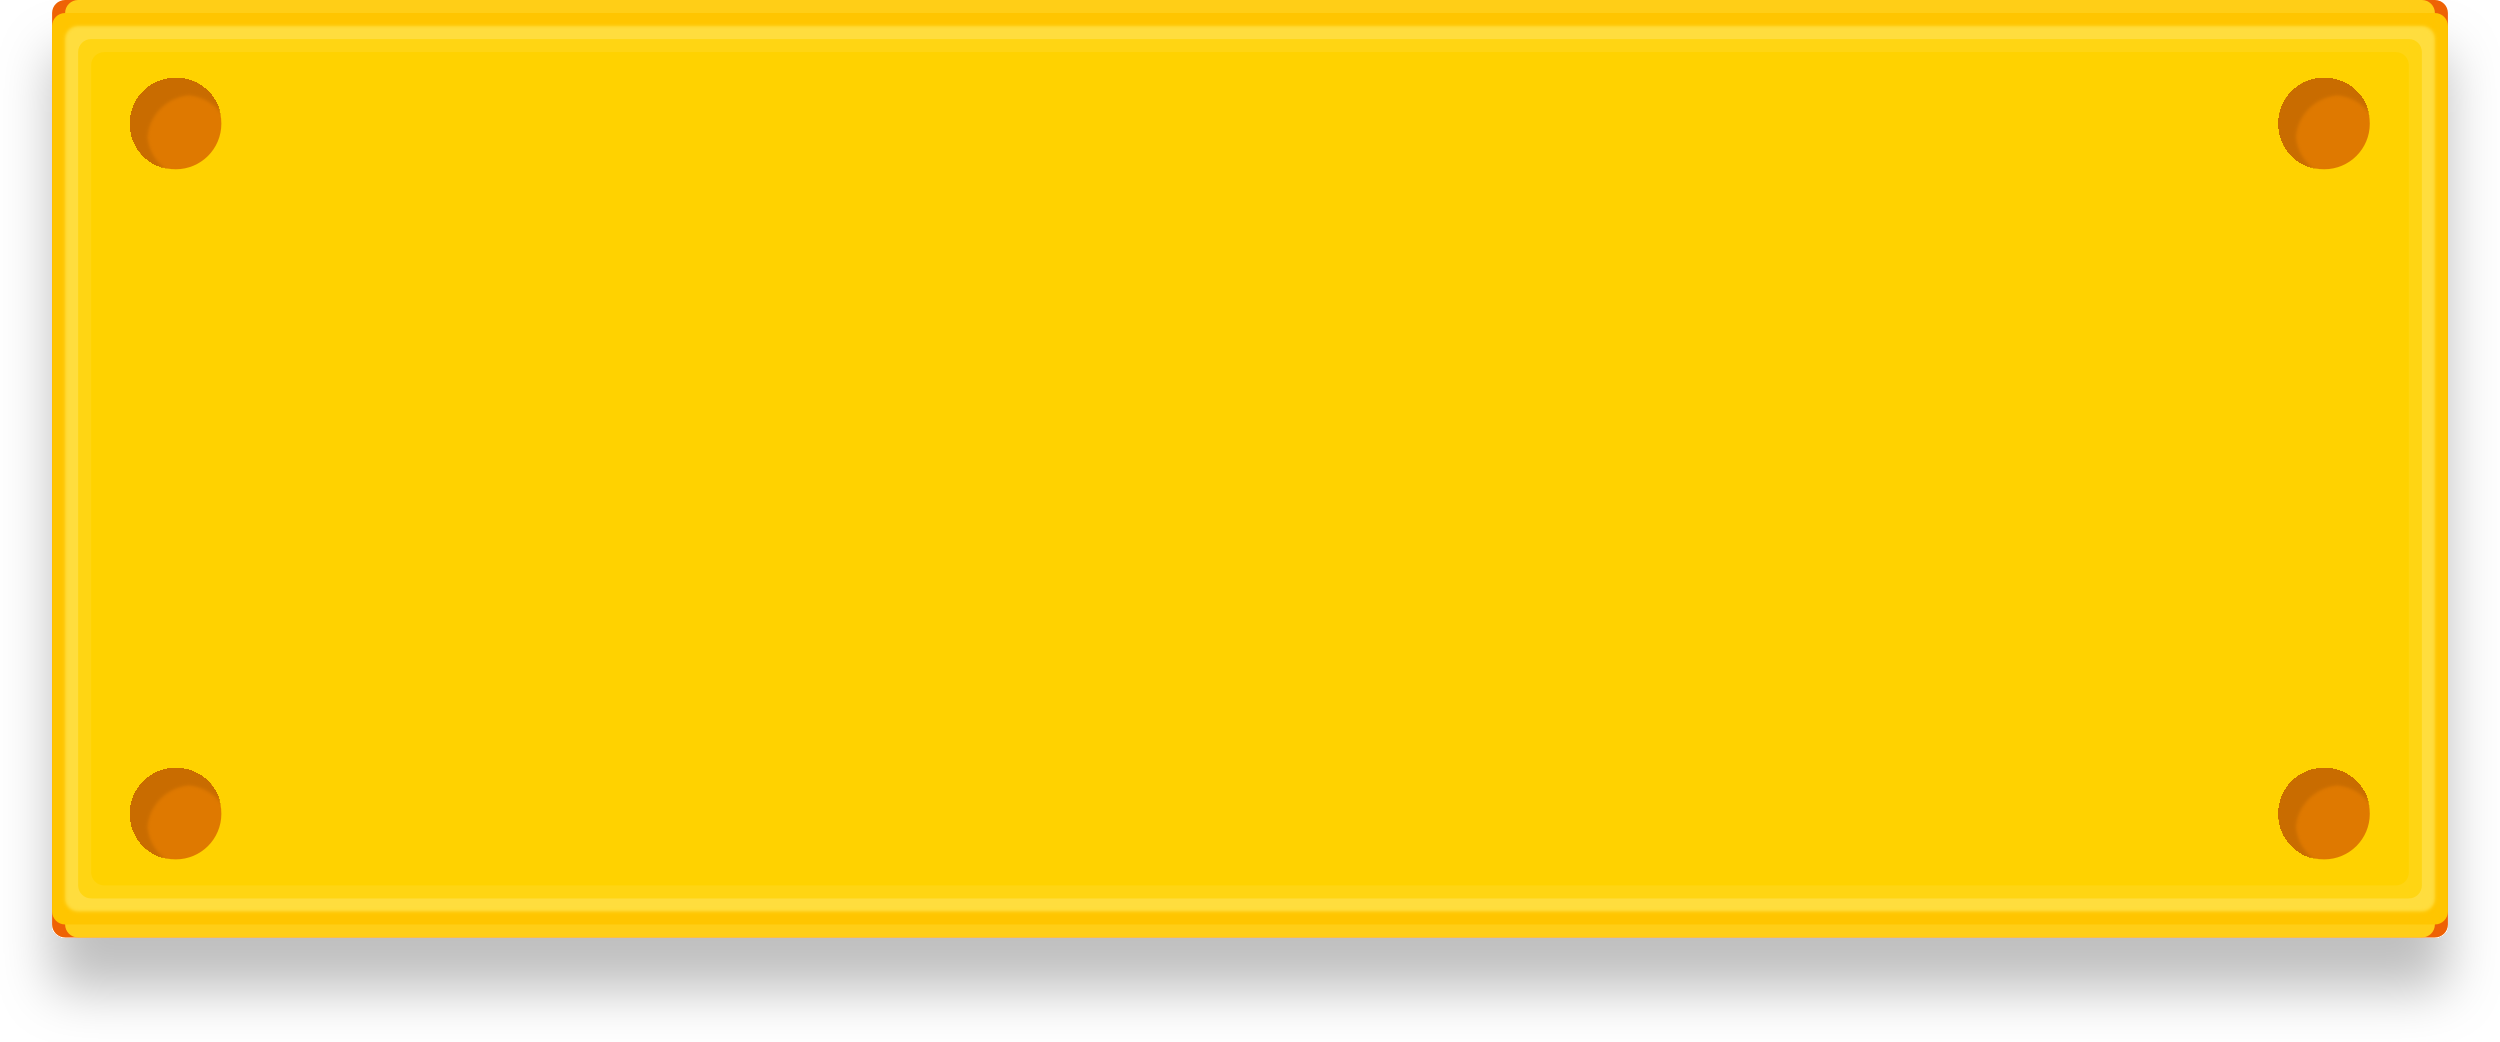
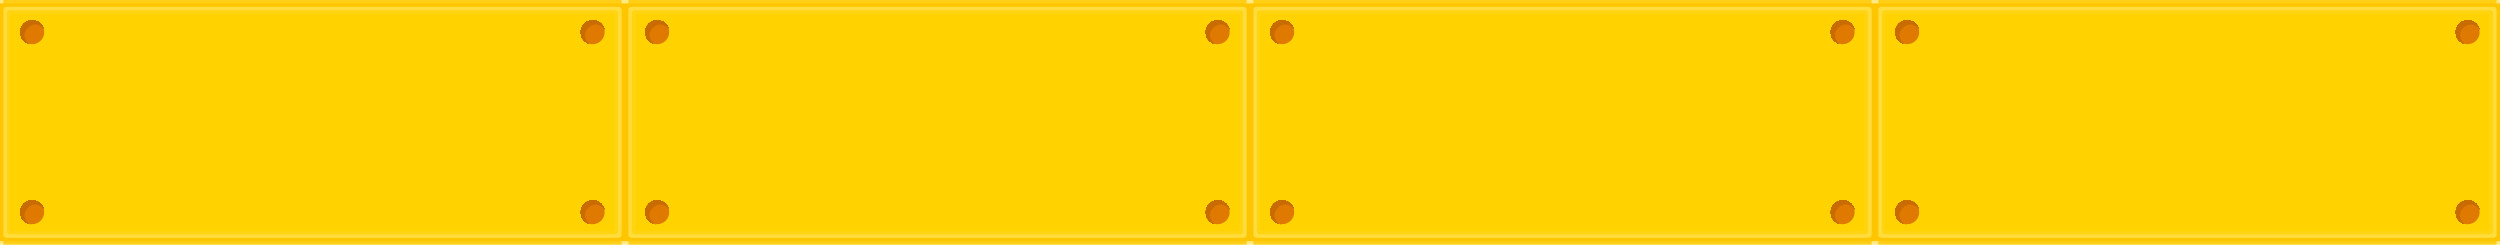
- <svg xmlns="http://www.w3.org/2000/svg" width="192" height="80" viewBox="0 0 192 80" fill="none">
-   <g filter="url(#filter0_d_413_117)">
-     <rect x="4" width="184" height="72" rx="1" fill="#EE6205" />
-     <rect x="5" width="182" height="72" rx="1" fill="#FFCE17" />
-     <rect x="4" y="1" width="184" height="70" rx="1" fill="#FFC500" />
-     <g filter="url(#filter1_f_413_117)">
-       <rect x="5" y="2" width="182" height="68" rx="1" fill="#FFDD3E" />
-     </g>
-     <rect x="6" y="3" width="180" height="66" rx="1" fill="#FFD513" />
-     <rect x="7" y="4" width="178" height="64" rx="1" fill="#FFD200" />
-   </g>
-   <g filter="url(#filter2_i_413_117)">
-     <circle cx="13.5" cy="9.5" r="3.5" fill="#DF7900" />
-   </g>
-   <g filter="url(#filter3_i_413_117)">
-     <circle cx="178.5" cy="9.5" r="3.5" fill="#DF7900" />
-   </g>
-   <g filter="url(#filter4_i_413_117)">
-     <circle cx="13.5" cy="62.5" r="3.5" fill="#DF7900" />
-   </g>
-   <g filter="url(#filter5_i_413_117)">
-     <circle cx="178.5" cy="62.5" r="3.5" fill="#DF7900" />
+ <svg xmlns="http://www.w3.org/2000/svg" width="844" height="83" viewBox="0 0 844 83" fill="none">
+   <rect width="211" height="82.565" fill="#FFE984" />
+   <rect x="1.146" width="208.707" height="82.565" fill="#FFCE17" />
+   <rect y="1.147" width="211" height="80.272" fill="#FFC500" />
+   <g filter="url(#filter0_f_449_67)">
+     <rect x="1.146" y="2.293" width="208.707" height="77.978" rx="1" fill="#FFDD3E" />
+   </g>
+   <rect x="2.293" y="3.44" width="206.413" height="75.685" rx="1" fill="#FFD513" />
+   <rect x="3.44" y="4.587" width="204.12" height="73.391" rx="1" fill="#FFD200" />
+   <g filter="url(#filter1_i_449_67)">
+     <circle cx="10.894" cy="10.894" r="4.014" fill="#DF7900" />
+   </g>
+   <g filter="url(#filter2_i_449_67)">
+     <circle cx="200.106" cy="10.894" r="4.014" fill="#DF7900" />
+   </g>
+   <g filter="url(#filter3_i_449_67)">
+     <circle cx="10.894" cy="71.671" r="4.014" fill="#DF7900" />
+   </g>
+   <g filter="url(#filter4_i_449_67)">
+     <circle cx="200.106" cy="71.671" r="4.014" fill="#DF7900" />
+   </g>
+   <rect x="211" width="211" height="82.565" fill="#FFE984" />
+   <rect x="212.146" width="208.707" height="82.565" fill="#FFCE17" />
+   <rect x="211" y="1.147" width="211" height="80.272" fill="#FFC500" />
+   <g filter="url(#filter5_f_449_67)">
+     <rect x="212.146" y="2.293" width="208.707" height="77.978" rx="1" fill="#FFDD3E" />
+   </g>
+   <rect x="213.293" y="3.44" width="206.413" height="75.685" rx="1" fill="#FFD513" />
+   <rect x="214.44" y="4.587" width="204.12" height="73.391" rx="1" fill="#FFD200" />
+   <g filter="url(#filter6_i_449_67)">
+     <circle cx="221.894" cy="10.894" r="4.014" fill="#DF7900" />
+   </g>
+   <g filter="url(#filter7_i_449_67)">
+     <circle cx="411.106" cy="10.894" r="4.014" fill="#DF7900" />
+   </g>
+   <g filter="url(#filter8_i_449_67)">
+     <circle cx="221.894" cy="71.671" r="4.014" fill="#DF7900" />
+   </g>
+   <g filter="url(#filter9_i_449_67)">
+     <circle cx="411.106" cy="71.671" r="4.014" fill="#DF7900" />
+   </g>
+   <rect x="422" width="211" height="82.565" fill="#FFE984" />
+   <rect x="423.146" width="208.707" height="82.565" fill="#FFCE17" />
+   <rect x="422" y="1.147" width="211" height="80.272" fill="#FFC500" />
+   <g filter="url(#filter10_f_449_67)">
+     <rect x="423.146" y="2.293" width="208.707" height="77.978" rx="1" fill="#FFDD3E" />
+   </g>
+   <rect x="424.293" y="3.44" width="206.413" height="75.685" rx="1" fill="#FFD513" />
+   <rect x="425.44" y="4.587" width="204.12" height="73.391" rx="1" fill="#FFD200" />
+   <g filter="url(#filter11_i_449_67)">
+     <circle cx="432.894" cy="10.894" r="4.014" fill="#DF7900" />
+   </g>
+   <g filter="url(#filter12_i_449_67)">
+     <circle cx="622.106" cy="10.894" r="4.014" fill="#DF7900" />
+   </g>
+   <g filter="url(#filter13_i_449_67)">
+     <circle cx="432.894" cy="71.671" r="4.014" fill="#DF7900" />
+   </g>
+   <g filter="url(#filter14_i_449_67)">
+     <circle cx="622.106" cy="71.671" r="4.014" fill="#DF7900" />
+   </g>
+   <rect x="633" width="211" height="82.565" fill="#FFE984" />
+   <rect x="634.146" width="208.707" height="82.565" fill="#FFCE17" />
+   <rect x="633" y="1.147" width="211" height="80.272" fill="#FFC500" />
+   <g filter="url(#filter15_f_449_67)">
+     <rect x="634.146" y="2.293" width="208.707" height="77.978" rx="1" fill="#FFDD3E" />
+   </g>
+   <rect x="635.293" y="3.44" width="206.413" height="75.685" rx="1" fill="#FFD513" />
+   <rect x="636.44" y="4.587" width="204.12" height="73.391" rx="1" fill="#FFD200" />
+   <g filter="url(#filter16_i_449_67)">
+     <circle cx="643.894" cy="10.894" r="4.014" fill="#DF7900" />
+   </g>
+   <g filter="url(#filter17_i_449_67)">
+     <circle cx="833.106" cy="10.894" r="4.014" fill="#DF7900" />
+   </g>
+   <g filter="url(#filter18_i_449_67)">
+     <circle cx="643.894" cy="71.671" r="4.014" fill="#DF7900" />
+   </g>
+   <g filter="url(#filter19_i_449_67)">
+     <circle cx="833.106" cy="71.671" r="4.014" fill="#DF7900" />
  </g>
  <defs>
-     <filter id="filter0_d_413_117" x="0" y="0" width="192" height="80" filterUnits="userSpaceOnUse" color-interpolation-filters="sRGB">
-       <feFlood flood-opacity="0" result="BackgroundImageFix" />
-       <feColorMatrix in="SourceAlpha" type="matrix" values="0 0 0 0 0 0 0 0 0 0 0 0 0 0 0 0 0 0 127 0" result="hardAlpha" />
-       <feOffset dy="4" />
-       <feGaussianBlur stdDeviation="2" />
-       <feComposite in2="hardAlpha" operator="out" />
-       <feColorMatrix type="matrix" values="0 0 0 0 0 0 0 0 0 0 0 0 0 0 0 0 0 0 0.25 0" />
-       <feBlend mode="normal" in2="BackgroundImageFix" result="effect1_dropShadow_413_117" />
-       <feBlend mode="normal" in="SourceGraphic" in2="effect1_dropShadow_413_117" result="shape" />
-     </filter>
-     <filter id="filter1_f_413_117" x="4.7" y="1.7" width="182.6" height="68.6" filterUnits="userSpaceOnUse" color-interpolation-filters="sRGB">
-       <feFlood flood-opacity="0" result="BackgroundImageFix" />
-       <feBlend mode="normal" in="SourceGraphic" in2="BackgroundImageFix" result="shape" />
-       <feGaussianBlur stdDeviation="0.15" result="effect1_foregroundBlur_413_117" />
-     </filter>
-     <filter id="filter2_i_413_117" x="10" y="6" width="7.6" height="7.6" filterUnits="userSpaceOnUse" color-interpolation-filters="sRGB">
-       <feFlood flood-opacity="0" result="BackgroundImageFix" />
-       <feBlend mode="normal" in="SourceGraphic" in2="BackgroundImageFix" result="shape" />
-       <feColorMatrix in="SourceAlpha" type="matrix" values="0 0 0 0 0 0 0 0 0 0 0 0 0 0 0 0 0 0 127 0" result="hardAlpha" />
-       <feMorphology radius="0.3" operator="erode" in="SourceAlpha" result="effect1_innerShadow_413_117" />
-       <feOffset dx="1" dy="1" />
-       <feGaussianBlur stdDeviation="0.15" />
-       <feComposite in2="hardAlpha" operator="arithmetic" k2="-1" k3="1" />
-       <feColorMatrix type="matrix" values="0 0 0 0 0.788 0 0 0 0 0.424 0 0 0 0 0 0 0 0 1 0" />
-       <feBlend mode="normal" in2="shape" result="effect1_innerShadow_413_117" />
-     </filter>
-     <filter id="filter3_i_413_117" x="175" y="6" width="7.6" height="7.6" filterUnits="userSpaceOnUse" color-interpolation-filters="sRGB">
-       <feFlood flood-opacity="0" result="BackgroundImageFix" />
-       <feBlend mode="normal" in="SourceGraphic" in2="BackgroundImageFix" result="shape" />
-       <feColorMatrix in="SourceAlpha" type="matrix" values="0 0 0 0 0 0 0 0 0 0 0 0 0 0 0 0 0 0 127 0" result="hardAlpha" />
-       <feMorphology radius="0.3" operator="erode" in="SourceAlpha" result="effect1_innerShadow_413_117" />
-       <feOffset dx="1" dy="1" />
-       <feGaussianBlur stdDeviation="0.15" />
-       <feComposite in2="hardAlpha" operator="arithmetic" k2="-1" k3="1" />
-       <feColorMatrix type="matrix" values="0 0 0 0 0.788 0 0 0 0 0.424 0 0 0 0 0 0 0 0 1 0" />
-       <feBlend mode="normal" in2="shape" result="effect1_innerShadow_413_117" />
-     </filter>
-     <filter id="filter4_i_413_117" x="10" y="59" width="7.6" height="7.6" filterUnits="userSpaceOnUse" color-interpolation-filters="sRGB">
-       <feFlood flood-opacity="0" result="BackgroundImageFix" />
-       <feBlend mode="normal" in="SourceGraphic" in2="BackgroundImageFix" result="shape" />
-       <feColorMatrix in="SourceAlpha" type="matrix" values="0 0 0 0 0 0 0 0 0 0 0 0 0 0 0 0 0 0 127 0" result="hardAlpha" />
-       <feMorphology radius="0.3" operator="erode" in="SourceAlpha" result="effect1_innerShadow_413_117" />
-       <feOffset dx="1" dy="1" />
-       <feGaussianBlur stdDeviation="0.15" />
-       <feComposite in2="hardAlpha" operator="arithmetic" k2="-1" k3="1" />
-       <feColorMatrix type="matrix" values="0 0 0 0 0.788 0 0 0 0 0.424 0 0 0 0 0 0 0 0 1 0" />
-       <feBlend mode="normal" in2="shape" result="effect1_innerShadow_413_117" />
-     </filter>
-     <filter id="filter5_i_413_117" x="175" y="59" width="7.6" height="7.6" filterUnits="userSpaceOnUse" color-interpolation-filters="sRGB">
-       <feFlood flood-opacity="0" result="BackgroundImageFix" />
-       <feBlend mode="normal" in="SourceGraphic" in2="BackgroundImageFix" result="shape" />
-       <feColorMatrix in="SourceAlpha" type="matrix" values="0 0 0 0 0 0 0 0 0 0 0 0 0 0 0 0 0 0 127 0" result="hardAlpha" />
-       <feMorphology radius="0.3" operator="erode" in="SourceAlpha" result="effect1_innerShadow_413_117" />
-       <feOffset dx="1" dy="1" />
-       <feGaussianBlur stdDeviation="0.15" />
-       <feComposite in2="hardAlpha" operator="arithmetic" k2="-1" k3="1" />
-       <feColorMatrix type="matrix" values="0 0 0 0 0.788 0 0 0 0 0.424 0 0 0 0 0 0 0 0 1 0" />
-       <feBlend mode="normal" in2="shape" result="effect1_innerShadow_413_117" />
+     <filter id="filter0_f_449_67" x="0.846" y="1.993" width="209.307" height="78.578" filterUnits="userSpaceOnUse" color-interpolation-filters="sRGB">
+       <feFlood flood-opacity="0" result="BackgroundImageFix" />
+       <feBlend mode="normal" in="SourceGraphic" in2="BackgroundImageFix" result="shape" />
+       <feGaussianBlur stdDeviation="0.15" result="effect1_foregroundBlur_449_67" />
+     </filter>
+     <filter id="filter1_i_449_67" x="6.88" y="6.881" width="8.627" height="8.627" filterUnits="userSpaceOnUse" color-interpolation-filters="sRGB">
+       <feFlood flood-opacity="0" result="BackgroundImageFix" />
+       <feBlend mode="normal" in="SourceGraphic" in2="BackgroundImageFix" result="shape" />
+       <feColorMatrix in="SourceAlpha" type="matrix" values="0 0 0 0 0 0 0 0 0 0 0 0 0 0 0 0 0 0 127 0" result="hardAlpha" />
+       <feMorphology radius="0.3" operator="erode" in="SourceAlpha" result="effect1_innerShadow_449_67" />
+       <feOffset dx="1" dy="1" />
+       <feGaussianBlur stdDeviation="0.15" />
+       <feComposite in2="hardAlpha" operator="arithmetic" k2="-1" k3="1" />
+       <feColorMatrix type="matrix" values="0 0 0 0 0.788 0 0 0 0 0.424 0 0 0 0 0 0 0 0 1 0" />
+       <feBlend mode="normal" in2="shape" result="effect1_innerShadow_449_67" />
+     </filter>
+     <filter id="filter2_i_449_67" x="196.092" y="6.881" width="8.627" height="8.627" filterUnits="userSpaceOnUse" color-interpolation-filters="sRGB">
+       <feFlood flood-opacity="0" result="BackgroundImageFix" />
+       <feBlend mode="normal" in="SourceGraphic" in2="BackgroundImageFix" result="shape" />
+       <feColorMatrix in="SourceAlpha" type="matrix" values="0 0 0 0 0 0 0 0 0 0 0 0 0 0 0 0 0 0 127 0" result="hardAlpha" />
+       <feMorphology radius="0.3" operator="erode" in="SourceAlpha" result="effect1_innerShadow_449_67" />
+       <feOffset dx="1" dy="1" />
+       <feGaussianBlur stdDeviation="0.15" />
+       <feComposite in2="hardAlpha" operator="arithmetic" k2="-1" k3="1" />
+       <feColorMatrix type="matrix" values="0 0 0 0 0.788 0 0 0 0 0.424 0 0 0 0 0 0 0 0 1 0" />
+       <feBlend mode="normal" in2="shape" result="effect1_innerShadow_449_67" />
+     </filter>
+     <filter id="filter3_i_449_67" x="6.88" y="67.658" width="8.627" height="8.627" filterUnits="userSpaceOnUse" color-interpolation-filters="sRGB">
+       <feFlood flood-opacity="0" result="BackgroundImageFix" />
+       <feBlend mode="normal" in="SourceGraphic" in2="BackgroundImageFix" result="shape" />
+       <feColorMatrix in="SourceAlpha" type="matrix" values="0 0 0 0 0 0 0 0 0 0 0 0 0 0 0 0 0 0 127 0" result="hardAlpha" />
+       <feMorphology radius="0.3" operator="erode" in="SourceAlpha" result="effect1_innerShadow_449_67" />
+       <feOffset dx="1" dy="1" />
+       <feGaussianBlur stdDeviation="0.15" />
+       <feComposite in2="hardAlpha" operator="arithmetic" k2="-1" k3="1" />
+       <feColorMatrix type="matrix" values="0 0 0 0 0.788 0 0 0 0 0.424 0 0 0 0 0 0 0 0 1 0" />
+       <feBlend mode="normal" in2="shape" result="effect1_innerShadow_449_67" />
+     </filter>
+     <filter id="filter4_i_449_67" x="196.092" y="67.658" width="8.627" height="8.627" filterUnits="userSpaceOnUse" color-interpolation-filters="sRGB">
+       <feFlood flood-opacity="0" result="BackgroundImageFix" />
+       <feBlend mode="normal" in="SourceGraphic" in2="BackgroundImageFix" result="shape" />
+       <feColorMatrix in="SourceAlpha" type="matrix" values="0 0 0 0 0 0 0 0 0 0 0 0 0 0 0 0 0 0 127 0" result="hardAlpha" />
+       <feMorphology radius="0.3" operator="erode" in="SourceAlpha" result="effect1_innerShadow_449_67" />
+       <feOffset dx="1" dy="1" />
+       <feGaussianBlur stdDeviation="0.15" />
+       <feComposite in2="hardAlpha" operator="arithmetic" k2="-1" k3="1" />
+       <feColorMatrix type="matrix" values="0 0 0 0 0.788 0 0 0 0 0.424 0 0 0 0 0 0 0 0 1 0" />
+       <feBlend mode="normal" in2="shape" result="effect1_innerShadow_449_67" />
+     </filter>
+     <filter id="filter5_f_449_67" x="211.846" y="1.993" width="209.307" height="78.578" filterUnits="userSpaceOnUse" color-interpolation-filters="sRGB">
+       <feFlood flood-opacity="0" result="BackgroundImageFix" />
+       <feBlend mode="normal" in="SourceGraphic" in2="BackgroundImageFix" result="shape" />
+       <feGaussianBlur stdDeviation="0.15" result="effect1_foregroundBlur_449_67" />
+     </filter>
+     <filter id="filter6_i_449_67" x="217.88" y="6.881" width="8.627" height="8.627" filterUnits="userSpaceOnUse" color-interpolation-filters="sRGB">
+       <feFlood flood-opacity="0" result="BackgroundImageFix" />
+       <feBlend mode="normal" in="SourceGraphic" in2="BackgroundImageFix" result="shape" />
+       <feColorMatrix in="SourceAlpha" type="matrix" values="0 0 0 0 0 0 0 0 0 0 0 0 0 0 0 0 0 0 127 0" result="hardAlpha" />
+       <feMorphology radius="0.3" operator="erode" in="SourceAlpha" result="effect1_innerShadow_449_67" />
+       <feOffset dx="1" dy="1" />
+       <feGaussianBlur stdDeviation="0.15" />
+       <feComposite in2="hardAlpha" operator="arithmetic" k2="-1" k3="1" />
+       <feColorMatrix type="matrix" values="0 0 0 0 0.788 0 0 0 0 0.424 0 0 0 0 0 0 0 0 1 0" />
+       <feBlend mode="normal" in2="shape" result="effect1_innerShadow_449_67" />
+     </filter>
+     <filter id="filter7_i_449_67" x="407.092" y="6.881" width="8.627" height="8.627" filterUnits="userSpaceOnUse" color-interpolation-filters="sRGB">
+       <feFlood flood-opacity="0" result="BackgroundImageFix" />
+       <feBlend mode="normal" in="SourceGraphic" in2="BackgroundImageFix" result="shape" />
+       <feColorMatrix in="SourceAlpha" type="matrix" values="0 0 0 0 0 0 0 0 0 0 0 0 0 0 0 0 0 0 127 0" result="hardAlpha" />
+       <feMorphology radius="0.3" operator="erode" in="SourceAlpha" result="effect1_innerShadow_449_67" />
+       <feOffset dx="1" dy="1" />
+       <feGaussianBlur stdDeviation="0.15" />
+       <feComposite in2="hardAlpha" operator="arithmetic" k2="-1" k3="1" />
+       <feColorMatrix type="matrix" values="0 0 0 0 0.788 0 0 0 0 0.424 0 0 0 0 0 0 0 0 1 0" />
+       <feBlend mode="normal" in2="shape" result="effect1_innerShadow_449_67" />
+     </filter>
+     <filter id="filter8_i_449_67" x="217.88" y="67.658" width="8.627" height="8.627" filterUnits="userSpaceOnUse" color-interpolation-filters="sRGB">
+       <feFlood flood-opacity="0" result="BackgroundImageFix" />
+       <feBlend mode="normal" in="SourceGraphic" in2="BackgroundImageFix" result="shape" />
+       <feColorMatrix in="SourceAlpha" type="matrix" values="0 0 0 0 0 0 0 0 0 0 0 0 0 0 0 0 0 0 127 0" result="hardAlpha" />
+       <feMorphology radius="0.3" operator="erode" in="SourceAlpha" result="effect1_innerShadow_449_67" />
+       <feOffset dx="1" dy="1" />
+       <feGaussianBlur stdDeviation="0.15" />
+       <feComposite in2="hardAlpha" operator="arithmetic" k2="-1" k3="1" />
+       <feColorMatrix type="matrix" values="0 0 0 0 0.788 0 0 0 0 0.424 0 0 0 0 0 0 0 0 1 0" />
+       <feBlend mode="normal" in2="shape" result="effect1_innerShadow_449_67" />
+     </filter>
+     <filter id="filter9_i_449_67" x="407.092" y="67.658" width="8.627" height="8.627" filterUnits="userSpaceOnUse" color-interpolation-filters="sRGB">
+       <feFlood flood-opacity="0" result="BackgroundImageFix" />
+       <feBlend mode="normal" in="SourceGraphic" in2="BackgroundImageFix" result="shape" />
+       <feColorMatrix in="SourceAlpha" type="matrix" values="0 0 0 0 0 0 0 0 0 0 0 0 0 0 0 0 0 0 127 0" result="hardAlpha" />
+       <feMorphology radius="0.3" operator="erode" in="SourceAlpha" result="effect1_innerShadow_449_67" />
+       <feOffset dx="1" dy="1" />
+       <feGaussianBlur stdDeviation="0.15" />
+       <feComposite in2="hardAlpha" operator="arithmetic" k2="-1" k3="1" />
+       <feColorMatrix type="matrix" values="0 0 0 0 0.788 0 0 0 0 0.424 0 0 0 0 0 0 0 0 1 0" />
+       <feBlend mode="normal" in2="shape" result="effect1_innerShadow_449_67" />
+     </filter>
+     <filter id="filter10_f_449_67" x="422.846" y="1.993" width="209.307" height="78.578" filterUnits="userSpaceOnUse" color-interpolation-filters="sRGB">
+       <feFlood flood-opacity="0" result="BackgroundImageFix" />
+       <feBlend mode="normal" in="SourceGraphic" in2="BackgroundImageFix" result="shape" />
+       <feGaussianBlur stdDeviation="0.15" result="effect1_foregroundBlur_449_67" />
+     </filter>
+     <filter id="filter11_i_449_67" x="428.88" y="6.881" width="8.627" height="8.627" filterUnits="userSpaceOnUse" color-interpolation-filters="sRGB">
+       <feFlood flood-opacity="0" result="BackgroundImageFix" />
+       <feBlend mode="normal" in="SourceGraphic" in2="BackgroundImageFix" result="shape" />
+       <feColorMatrix in="SourceAlpha" type="matrix" values="0 0 0 0 0 0 0 0 0 0 0 0 0 0 0 0 0 0 127 0" result="hardAlpha" />
+       <feMorphology radius="0.3" operator="erode" in="SourceAlpha" result="effect1_innerShadow_449_67" />
+       <feOffset dx="1" dy="1" />
+       <feGaussianBlur stdDeviation="0.15" />
+       <feComposite in2="hardAlpha" operator="arithmetic" k2="-1" k3="1" />
+       <feColorMatrix type="matrix" values="0 0 0 0 0.788 0 0 0 0 0.424 0 0 0 0 0 0 0 0 1 0" />
+       <feBlend mode="normal" in2="shape" result="effect1_innerShadow_449_67" />
+     </filter>
+     <filter id="filter12_i_449_67" x="618.092" y="6.881" width="8.627" height="8.627" filterUnits="userSpaceOnUse" color-interpolation-filters="sRGB">
+       <feFlood flood-opacity="0" result="BackgroundImageFix" />
+       <feBlend mode="normal" in="SourceGraphic" in2="BackgroundImageFix" result="shape" />
+       <feColorMatrix in="SourceAlpha" type="matrix" values="0 0 0 0 0 0 0 0 0 0 0 0 0 0 0 0 0 0 127 0" result="hardAlpha" />
+       <feMorphology radius="0.3" operator="erode" in="SourceAlpha" result="effect1_innerShadow_449_67" />
+       <feOffset dx="1" dy="1" />
+       <feGaussianBlur stdDeviation="0.15" />
+       <feComposite in2="hardAlpha" operator="arithmetic" k2="-1" k3="1" />
+       <feColorMatrix type="matrix" values="0 0 0 0 0.788 0 0 0 0 0.424 0 0 0 0 0 0 0 0 1 0" />
+       <feBlend mode="normal" in2="shape" result="effect1_innerShadow_449_67" />
+     </filter>
+     <filter id="filter13_i_449_67" x="428.88" y="67.658" width="8.627" height="8.627" filterUnits="userSpaceOnUse" color-interpolation-filters="sRGB">
+       <feFlood flood-opacity="0" result="BackgroundImageFix" />
+       <feBlend mode="normal" in="SourceGraphic" in2="BackgroundImageFix" result="shape" />
+       <feColorMatrix in="SourceAlpha" type="matrix" values="0 0 0 0 0 0 0 0 0 0 0 0 0 0 0 0 0 0 127 0" result="hardAlpha" />
+       <feMorphology radius="0.3" operator="erode" in="SourceAlpha" result="effect1_innerShadow_449_67" />
+       <feOffset dx="1" dy="1" />
+       <feGaussianBlur stdDeviation="0.15" />
+       <feComposite in2="hardAlpha" operator="arithmetic" k2="-1" k3="1" />
+       <feColorMatrix type="matrix" values="0 0 0 0 0.788 0 0 0 0 0.424 0 0 0 0 0 0 0 0 1 0" />
+       <feBlend mode="normal" in2="shape" result="effect1_innerShadow_449_67" />
+     </filter>
+     <filter id="filter14_i_449_67" x="618.092" y="67.658" width="8.627" height="8.627" filterUnits="userSpaceOnUse" color-interpolation-filters="sRGB">
+       <feFlood flood-opacity="0" result="BackgroundImageFix" />
+       <feBlend mode="normal" in="SourceGraphic" in2="BackgroundImageFix" result="shape" />
+       <feColorMatrix in="SourceAlpha" type="matrix" values="0 0 0 0 0 0 0 0 0 0 0 0 0 0 0 0 0 0 127 0" result="hardAlpha" />
+       <feMorphology radius="0.3" operator="erode" in="SourceAlpha" result="effect1_innerShadow_449_67" />
+       <feOffset dx="1" dy="1" />
+       <feGaussianBlur stdDeviation="0.15" />
+       <feComposite in2="hardAlpha" operator="arithmetic" k2="-1" k3="1" />
+       <feColorMatrix type="matrix" values="0 0 0 0 0.788 0 0 0 0 0.424 0 0 0 0 0 0 0 0 1 0" />
+       <feBlend mode="normal" in2="shape" result="effect1_innerShadow_449_67" />
+     </filter>
+     <filter id="filter15_f_449_67" x="633.846" y="1.993" width="209.307" height="78.578" filterUnits="userSpaceOnUse" color-interpolation-filters="sRGB">
+       <feFlood flood-opacity="0" result="BackgroundImageFix" />
+       <feBlend mode="normal" in="SourceGraphic" in2="BackgroundImageFix" result="shape" />
+       <feGaussianBlur stdDeviation="0.15" result="effect1_foregroundBlur_449_67" />
+     </filter>
+     <filter id="filter16_i_449_67" x="639.88" y="6.881" width="8.627" height="8.627" filterUnits="userSpaceOnUse" color-interpolation-filters="sRGB">
+       <feFlood flood-opacity="0" result="BackgroundImageFix" />
+       <feBlend mode="normal" in="SourceGraphic" in2="BackgroundImageFix" result="shape" />
+       <feColorMatrix in="SourceAlpha" type="matrix" values="0 0 0 0 0 0 0 0 0 0 0 0 0 0 0 0 0 0 127 0" result="hardAlpha" />
+       <feMorphology radius="0.3" operator="erode" in="SourceAlpha" result="effect1_innerShadow_449_67" />
+       <feOffset dx="1" dy="1" />
+       <feGaussianBlur stdDeviation="0.15" />
+       <feComposite in2="hardAlpha" operator="arithmetic" k2="-1" k3="1" />
+       <feColorMatrix type="matrix" values="0 0 0 0 0.788 0 0 0 0 0.424 0 0 0 0 0 0 0 0 1 0" />
+       <feBlend mode="normal" in2="shape" result="effect1_innerShadow_449_67" />
+     </filter>
+     <filter id="filter17_i_449_67" x="829.092" y="6.881" width="8.627" height="8.627" filterUnits="userSpaceOnUse" color-interpolation-filters="sRGB">
+       <feFlood flood-opacity="0" result="BackgroundImageFix" />
+       <feBlend mode="normal" in="SourceGraphic" in2="BackgroundImageFix" result="shape" />
+       <feColorMatrix in="SourceAlpha" type="matrix" values="0 0 0 0 0 0 0 0 0 0 0 0 0 0 0 0 0 0 127 0" result="hardAlpha" />
+       <feMorphology radius="0.3" operator="erode" in="SourceAlpha" result="effect1_innerShadow_449_67" />
+       <feOffset dx="1" dy="1" />
+       <feGaussianBlur stdDeviation="0.15" />
+       <feComposite in2="hardAlpha" operator="arithmetic" k2="-1" k3="1" />
+       <feColorMatrix type="matrix" values="0 0 0 0 0.788 0 0 0 0 0.424 0 0 0 0 0 0 0 0 1 0" />
+       <feBlend mode="normal" in2="shape" result="effect1_innerShadow_449_67" />
+     </filter>
+     <filter id="filter18_i_449_67" x="639.88" y="67.658" width="8.627" height="8.627" filterUnits="userSpaceOnUse" color-interpolation-filters="sRGB">
+       <feFlood flood-opacity="0" result="BackgroundImageFix" />
+       <feBlend mode="normal" in="SourceGraphic" in2="BackgroundImageFix" result="shape" />
+       <feColorMatrix in="SourceAlpha" type="matrix" values="0 0 0 0 0 0 0 0 0 0 0 0 0 0 0 0 0 0 127 0" result="hardAlpha" />
+       <feMorphology radius="0.3" operator="erode" in="SourceAlpha" result="effect1_innerShadow_449_67" />
+       <feOffset dx="1" dy="1" />
+       <feGaussianBlur stdDeviation="0.15" />
+       <feComposite in2="hardAlpha" operator="arithmetic" k2="-1" k3="1" />
+       <feColorMatrix type="matrix" values="0 0 0 0 0.788 0 0 0 0 0.424 0 0 0 0 0 0 0 0 1 0" />
+       <feBlend mode="normal" in2="shape" result="effect1_innerShadow_449_67" />
+     </filter>
+     <filter id="filter19_i_449_67" x="829.092" y="67.658" width="8.627" height="8.627" filterUnits="userSpaceOnUse" color-interpolation-filters="sRGB">
+       <feFlood flood-opacity="0" result="BackgroundImageFix" />
+       <feBlend mode="normal" in="SourceGraphic" in2="BackgroundImageFix" result="shape" />
+       <feColorMatrix in="SourceAlpha" type="matrix" values="0 0 0 0 0 0 0 0 0 0 0 0 0 0 0 0 0 0 127 0" result="hardAlpha" />
+       <feMorphology radius="0.3" operator="erode" in="SourceAlpha" result="effect1_innerShadow_449_67" />
+       <feOffset dx="1" dy="1" />
+       <feGaussianBlur stdDeviation="0.15" />
+       <feComposite in2="hardAlpha" operator="arithmetic" k2="-1" k3="1" />
+       <feColorMatrix type="matrix" values="0 0 0 0 0.788 0 0 0 0 0.424 0 0 0 0 0 0 0 0 1 0" />
+       <feBlend mode="normal" in2="shape" result="effect1_innerShadow_449_67" />
    </filter>
  </defs>
</svg>
